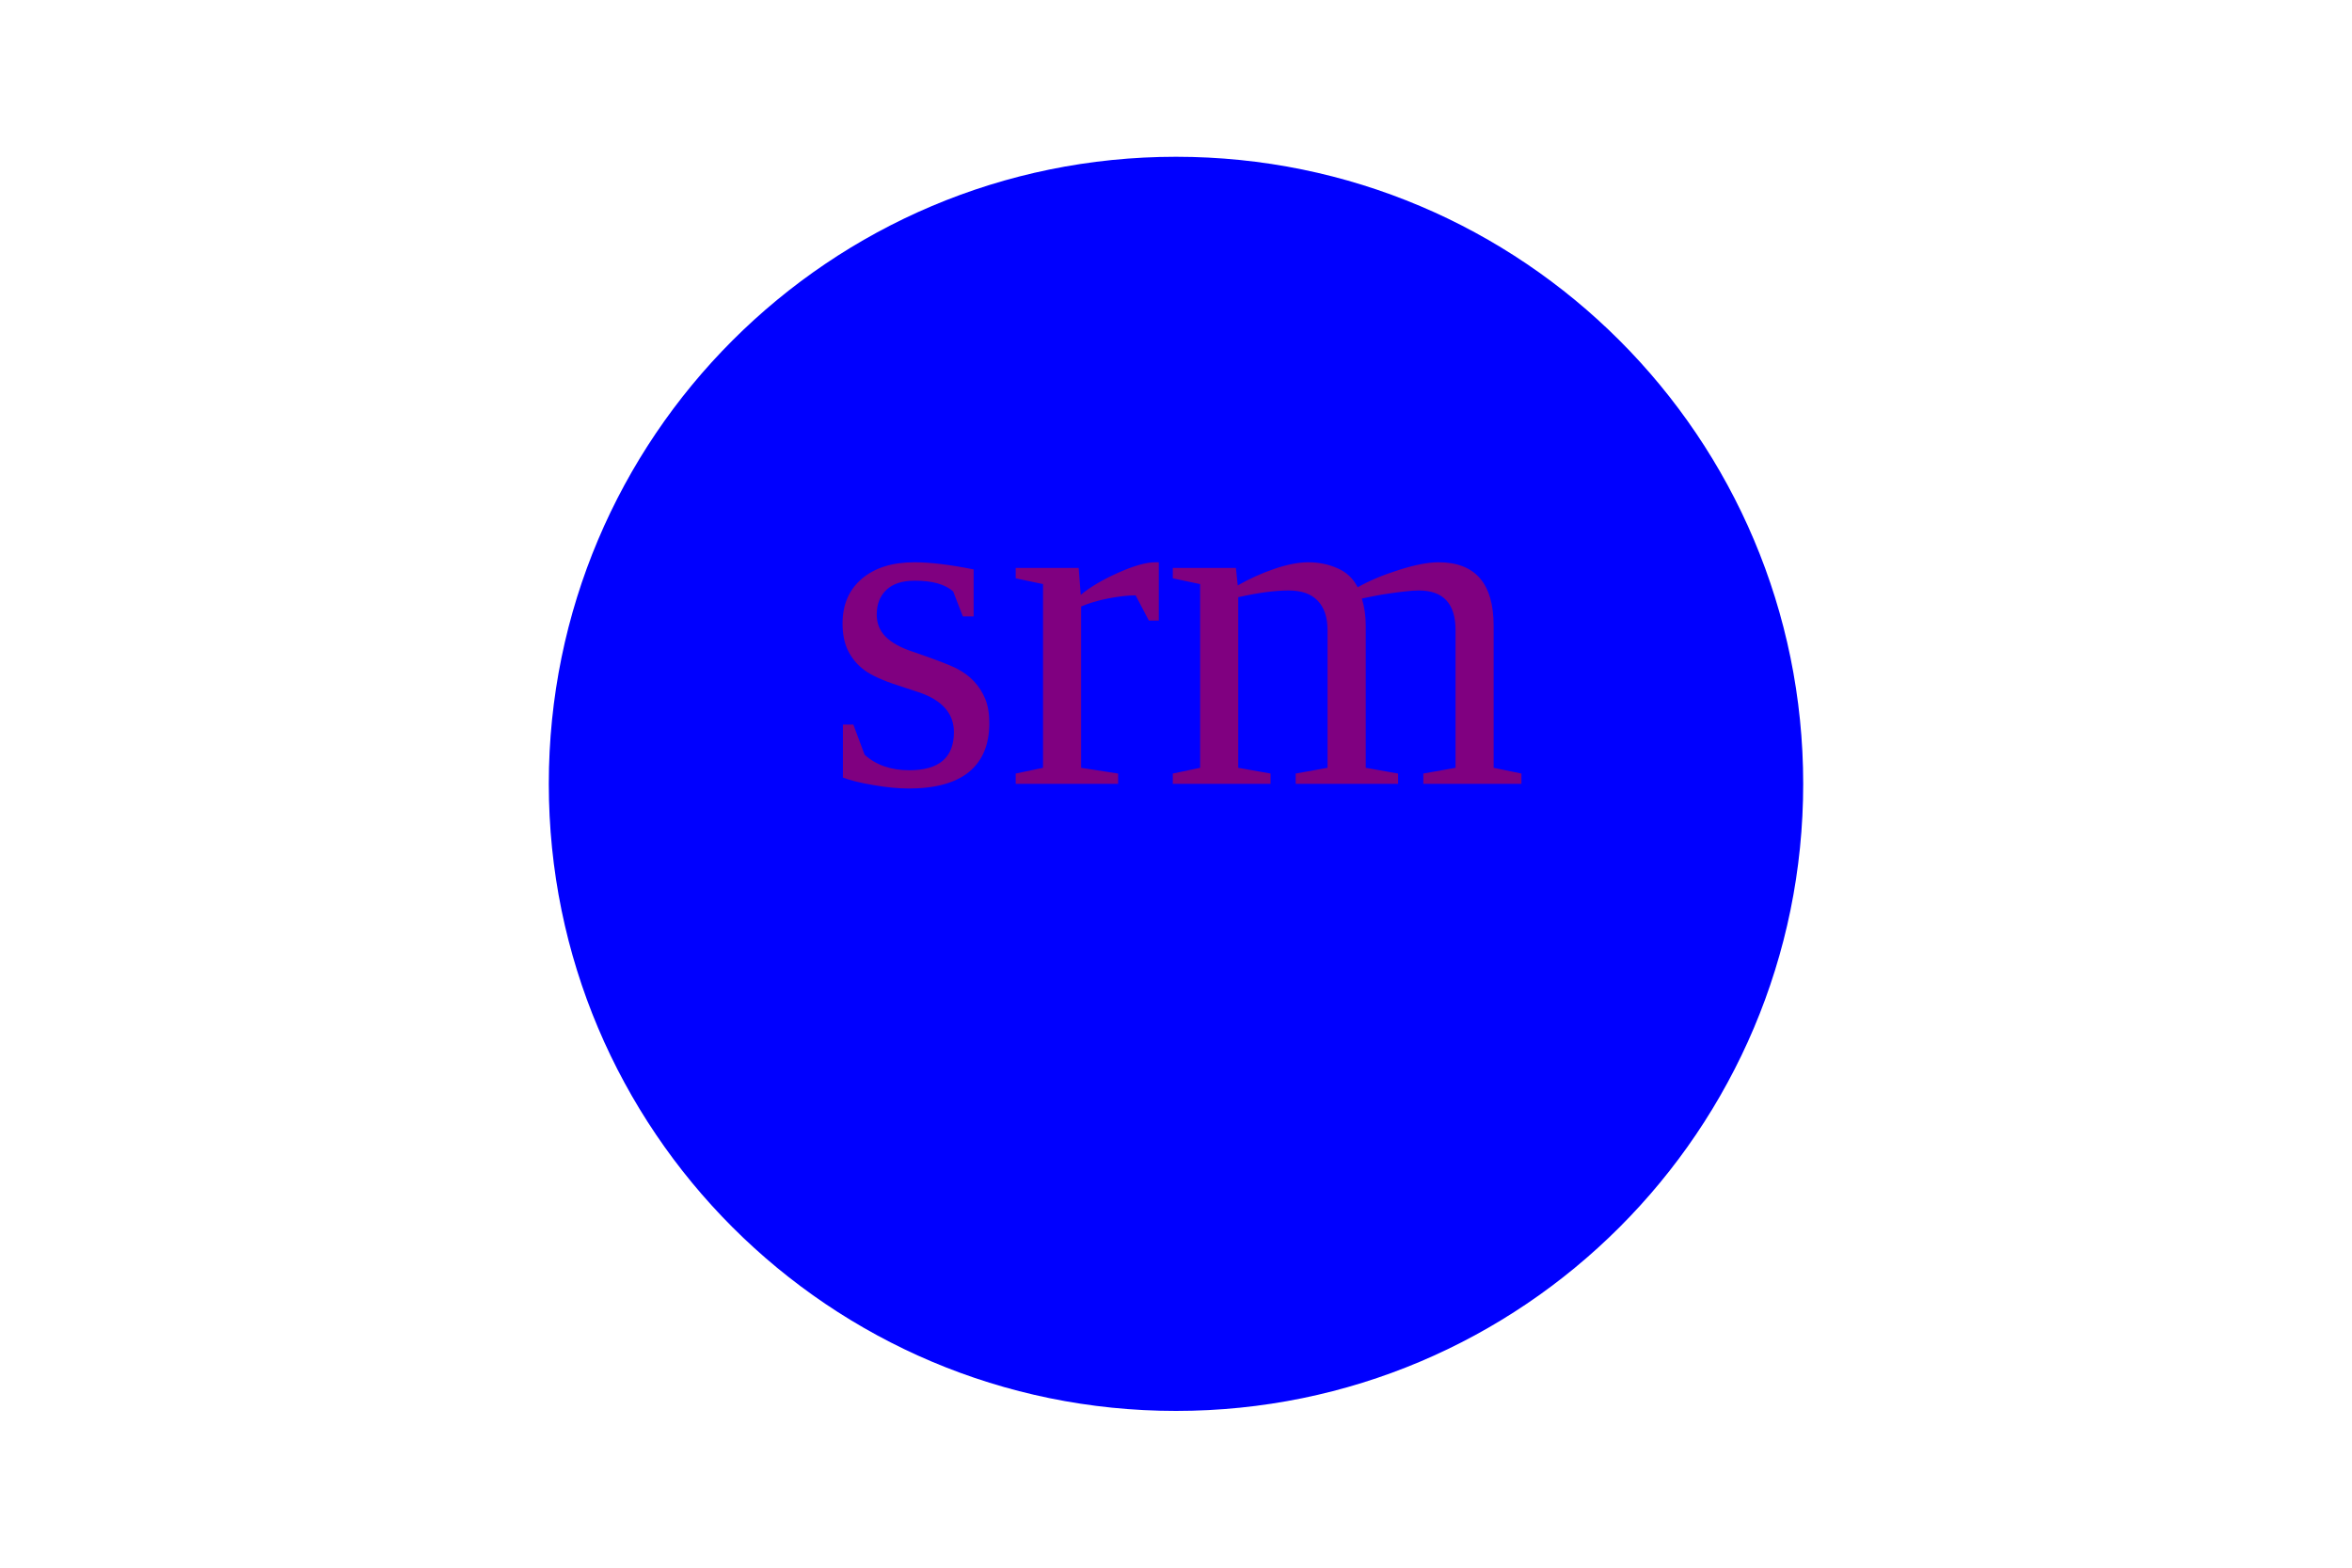
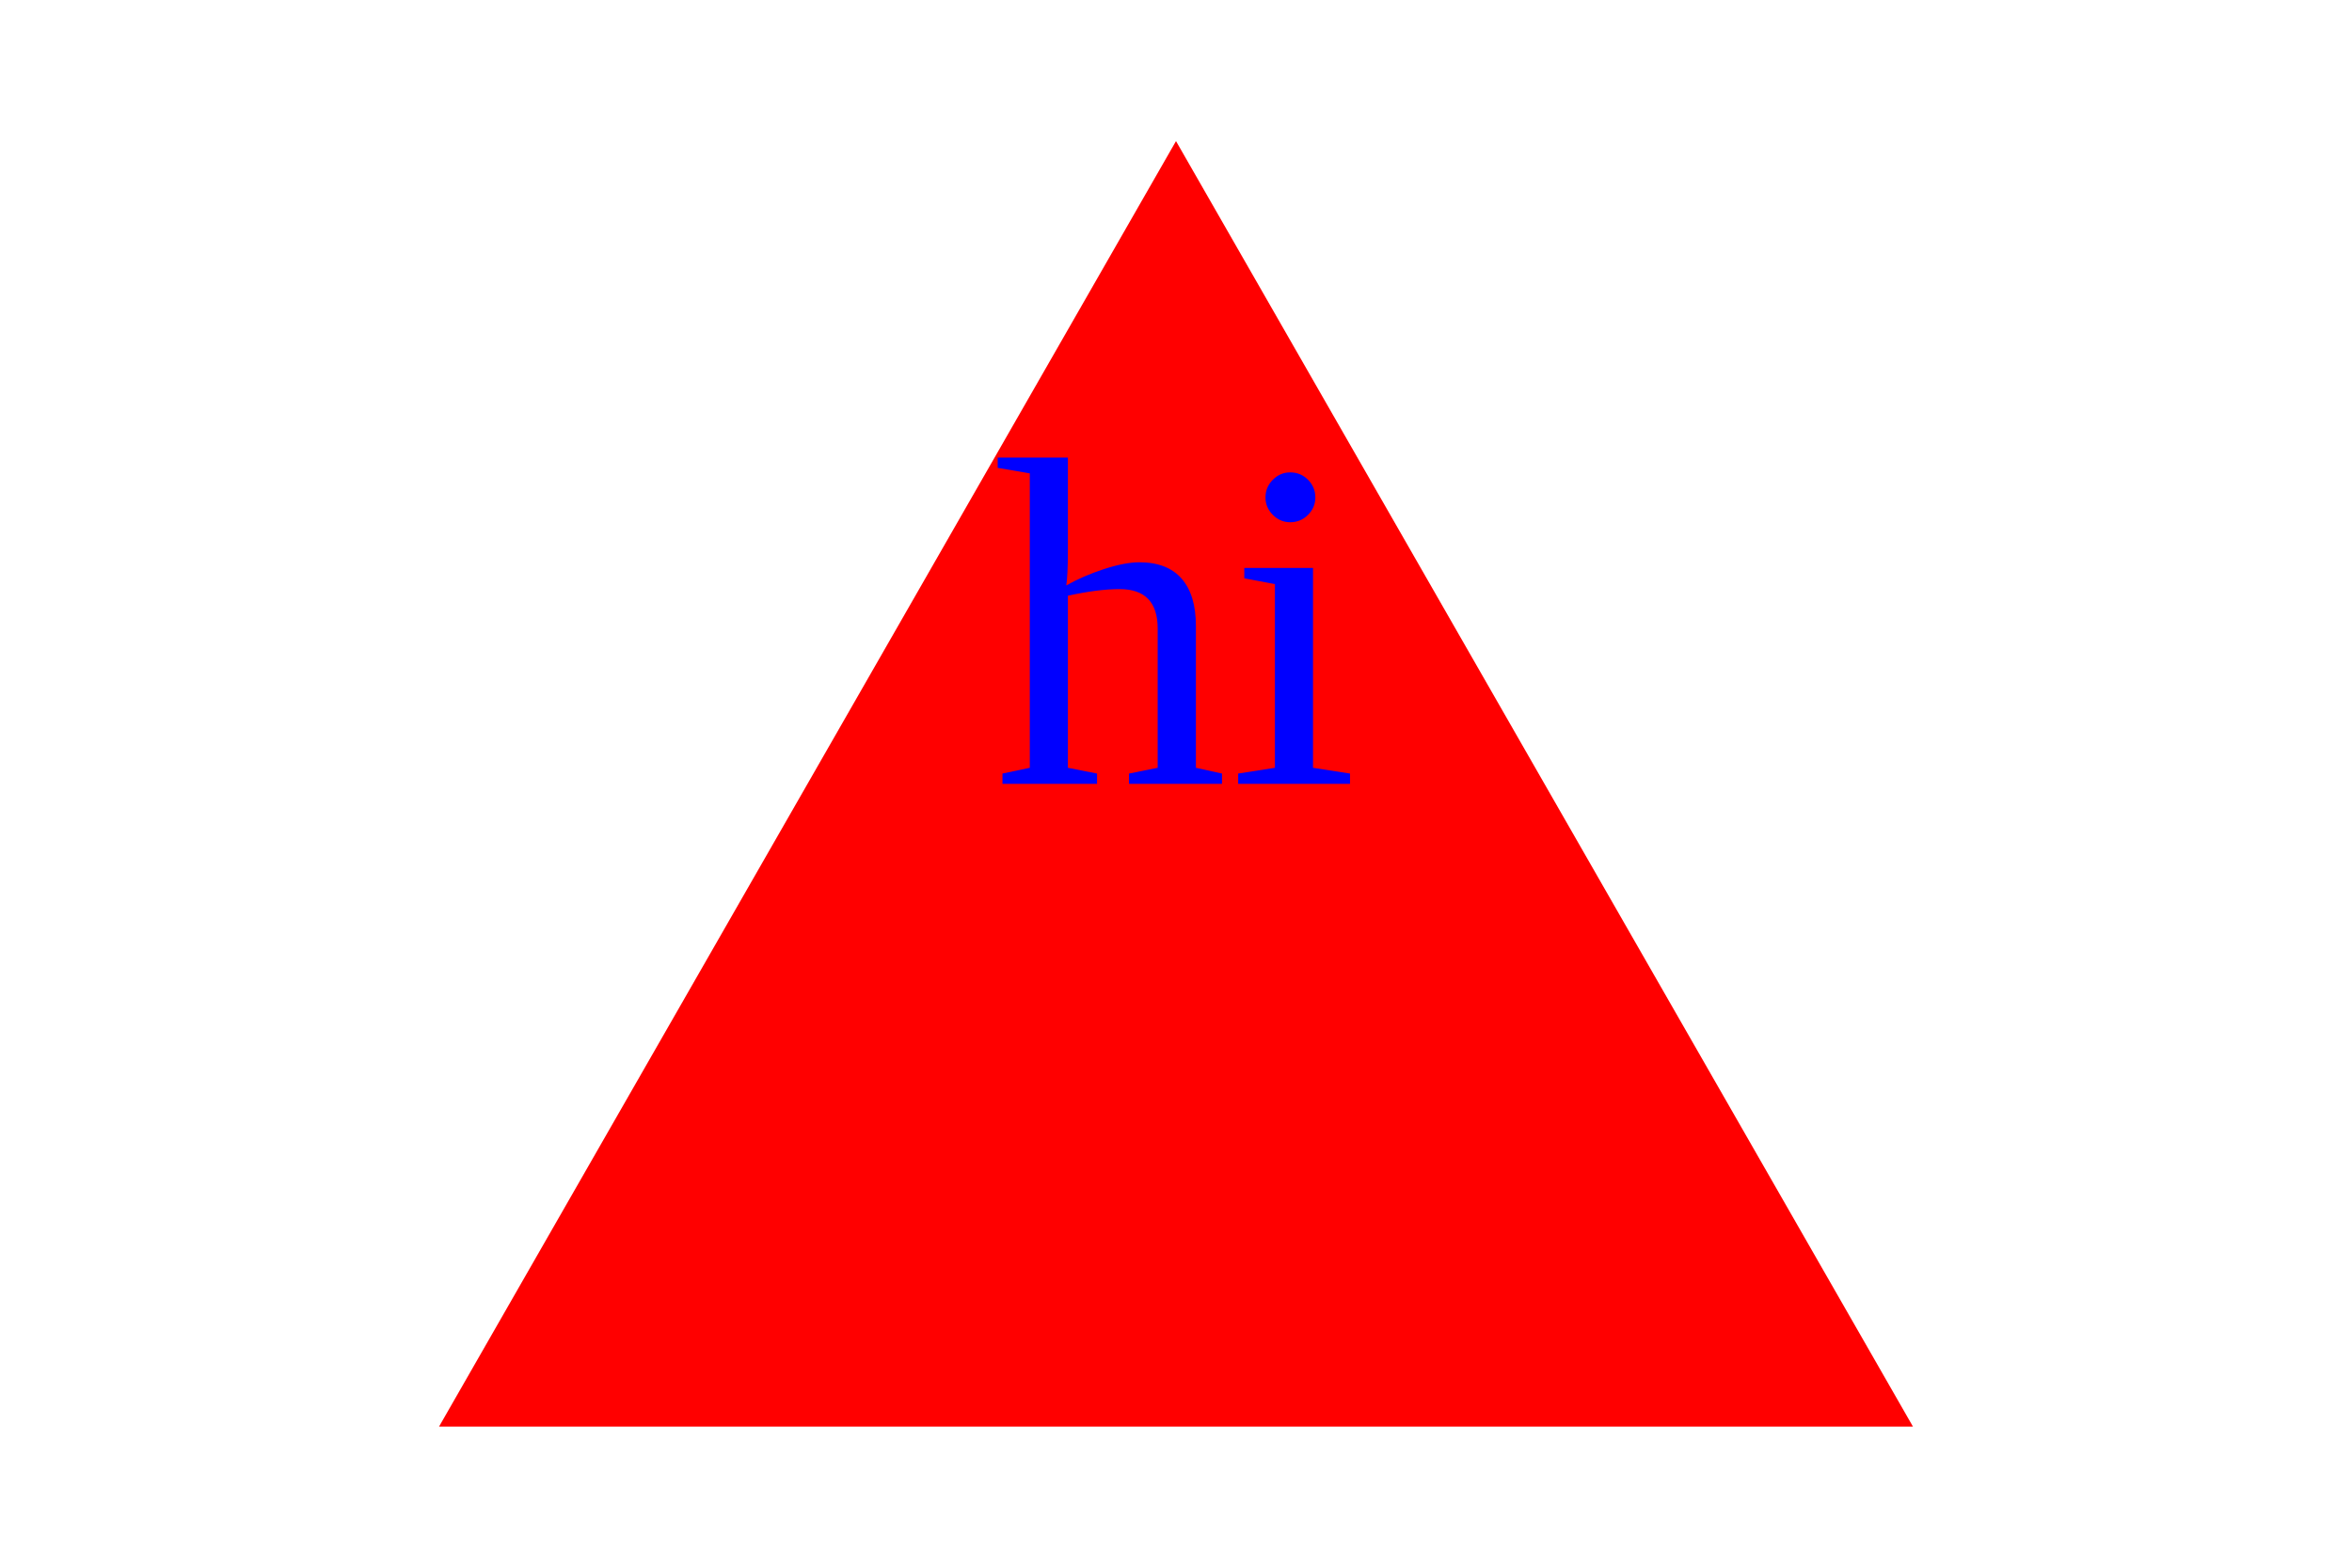
<svg xmlns="http://www.w3.org/2000/svg" width="300" height="200" version="1.1">
-   <circle cx="150" cy="100" r="80" fill="blue" />
-   <text x="50%" y="50%" font-size="60px" text-anchor="middle" fill="purple">srm</text>
+   <polygon points="150, 18 244, 182 56, 182" fill="red" />
+   <text x="150" y="100" font-size="60px" text-anchor="middle" fill="blue">hi</text>
</svg>
